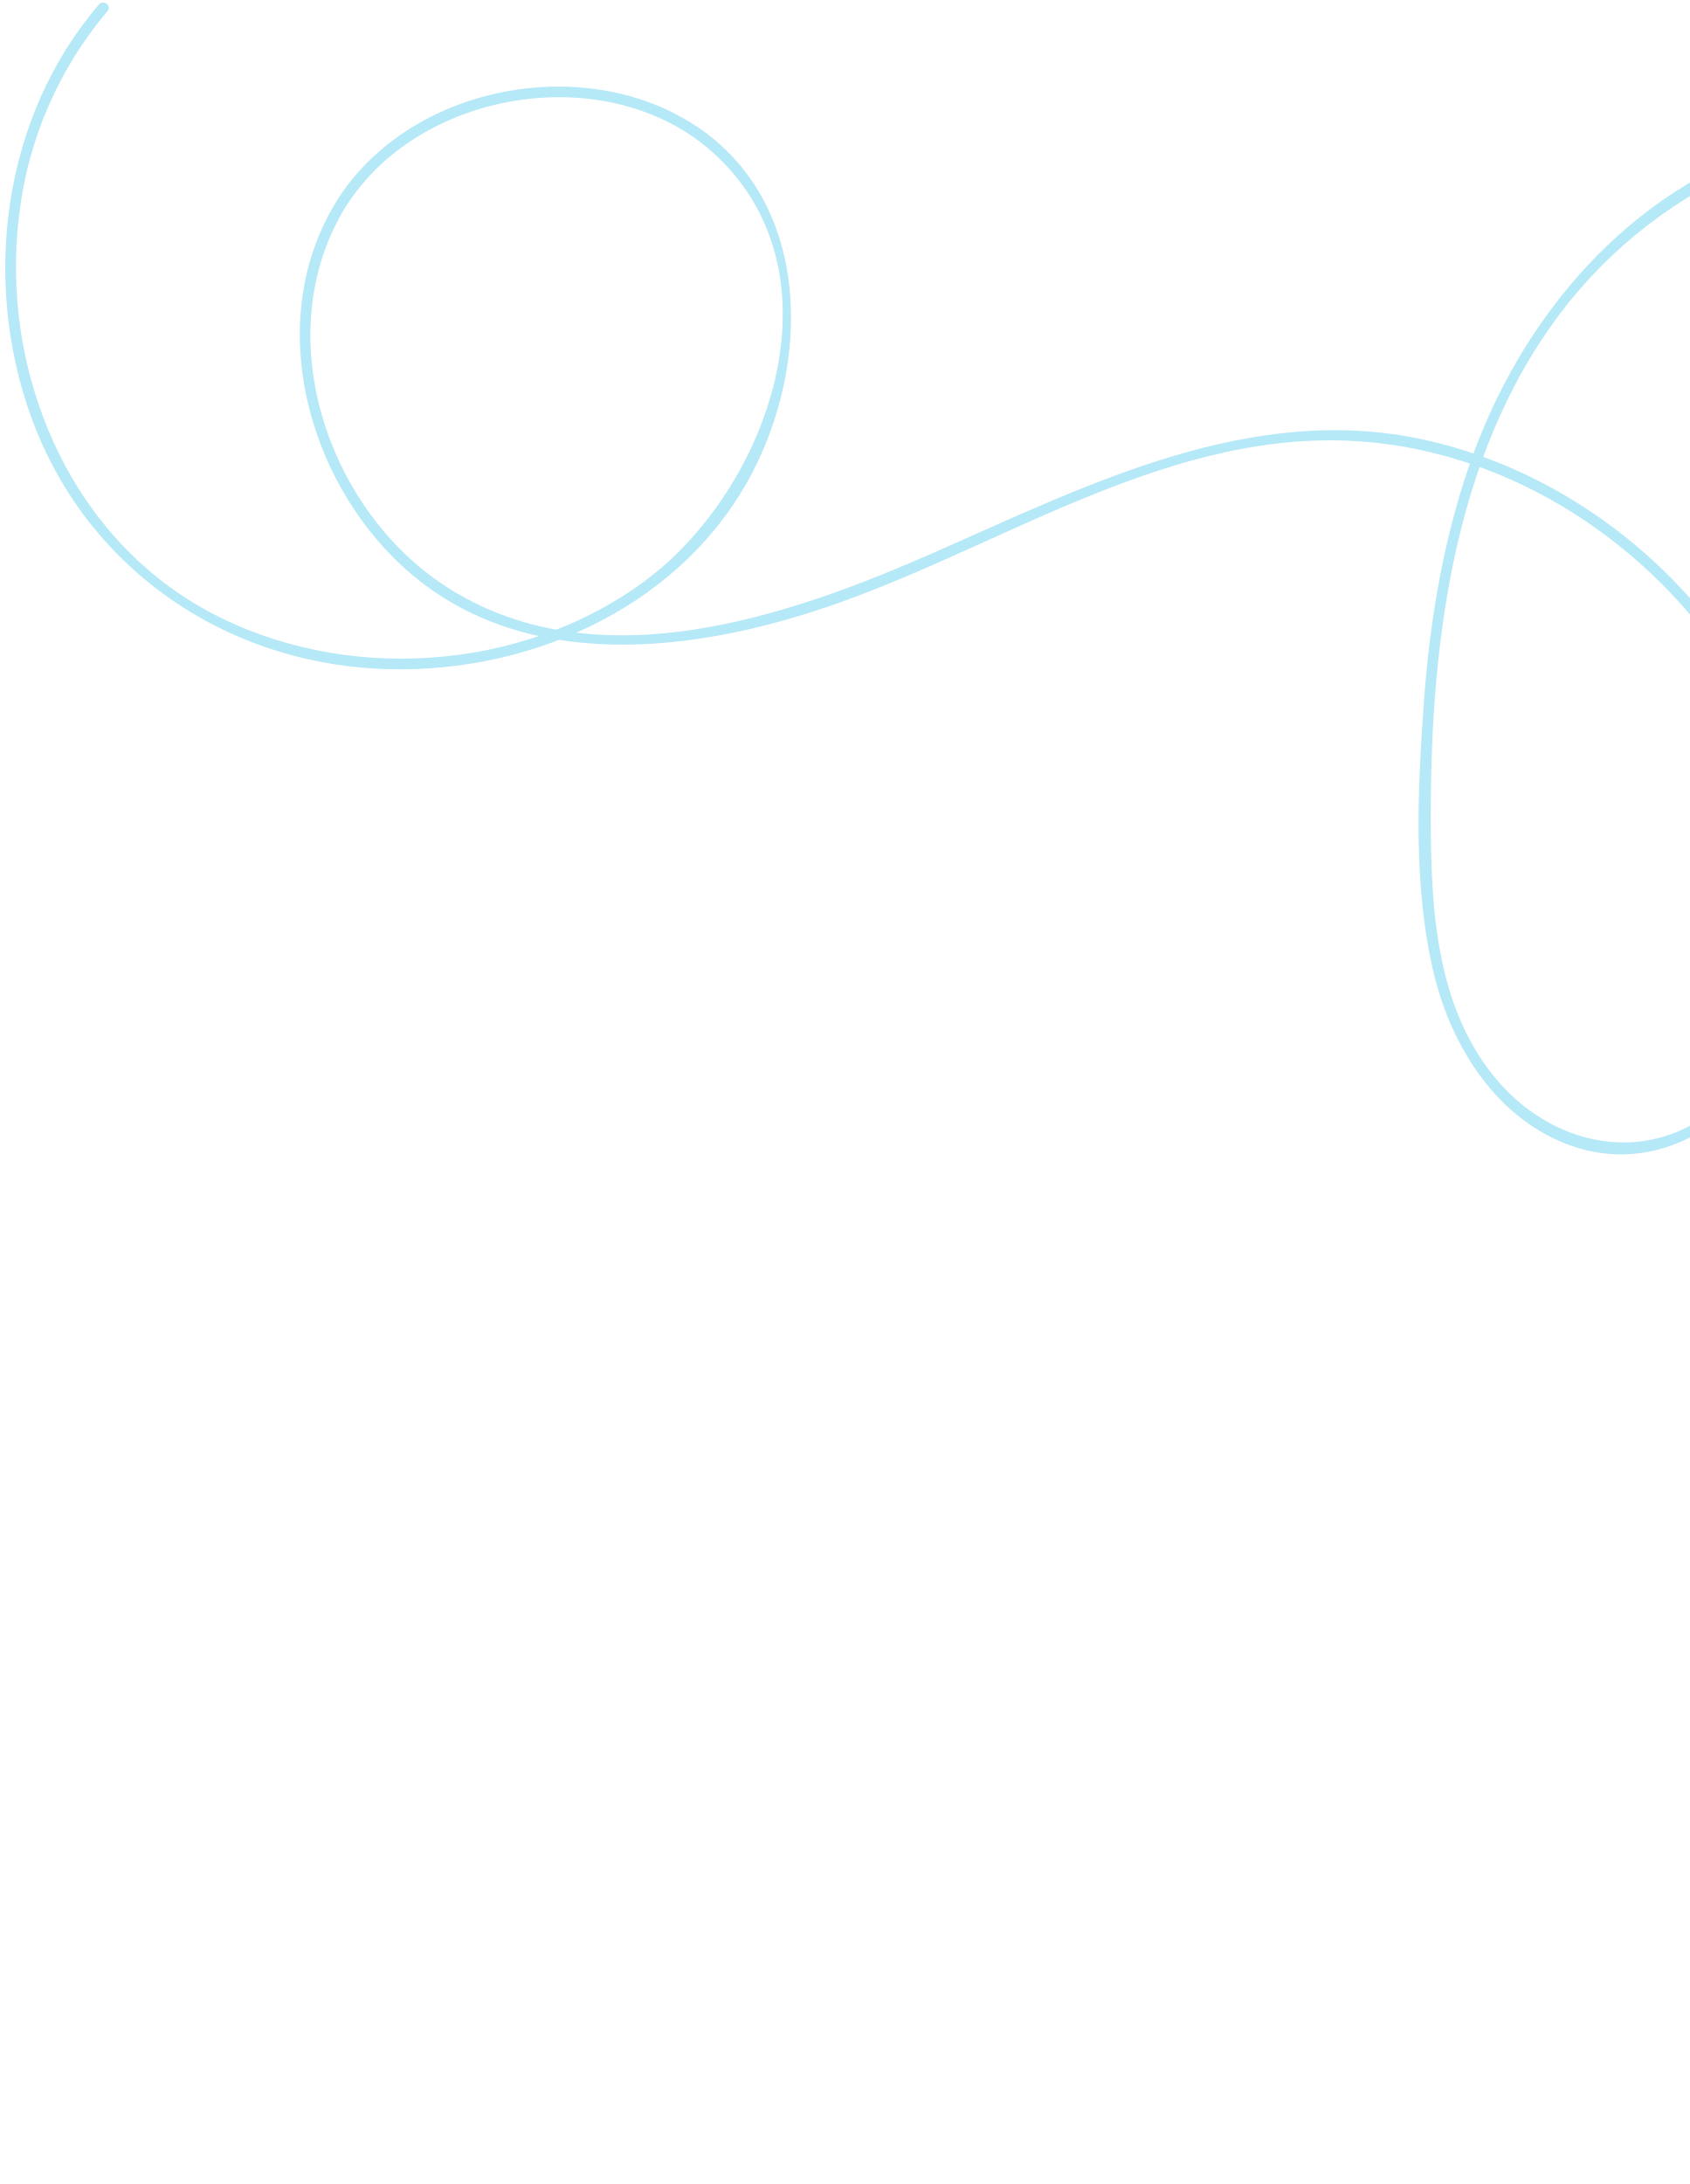
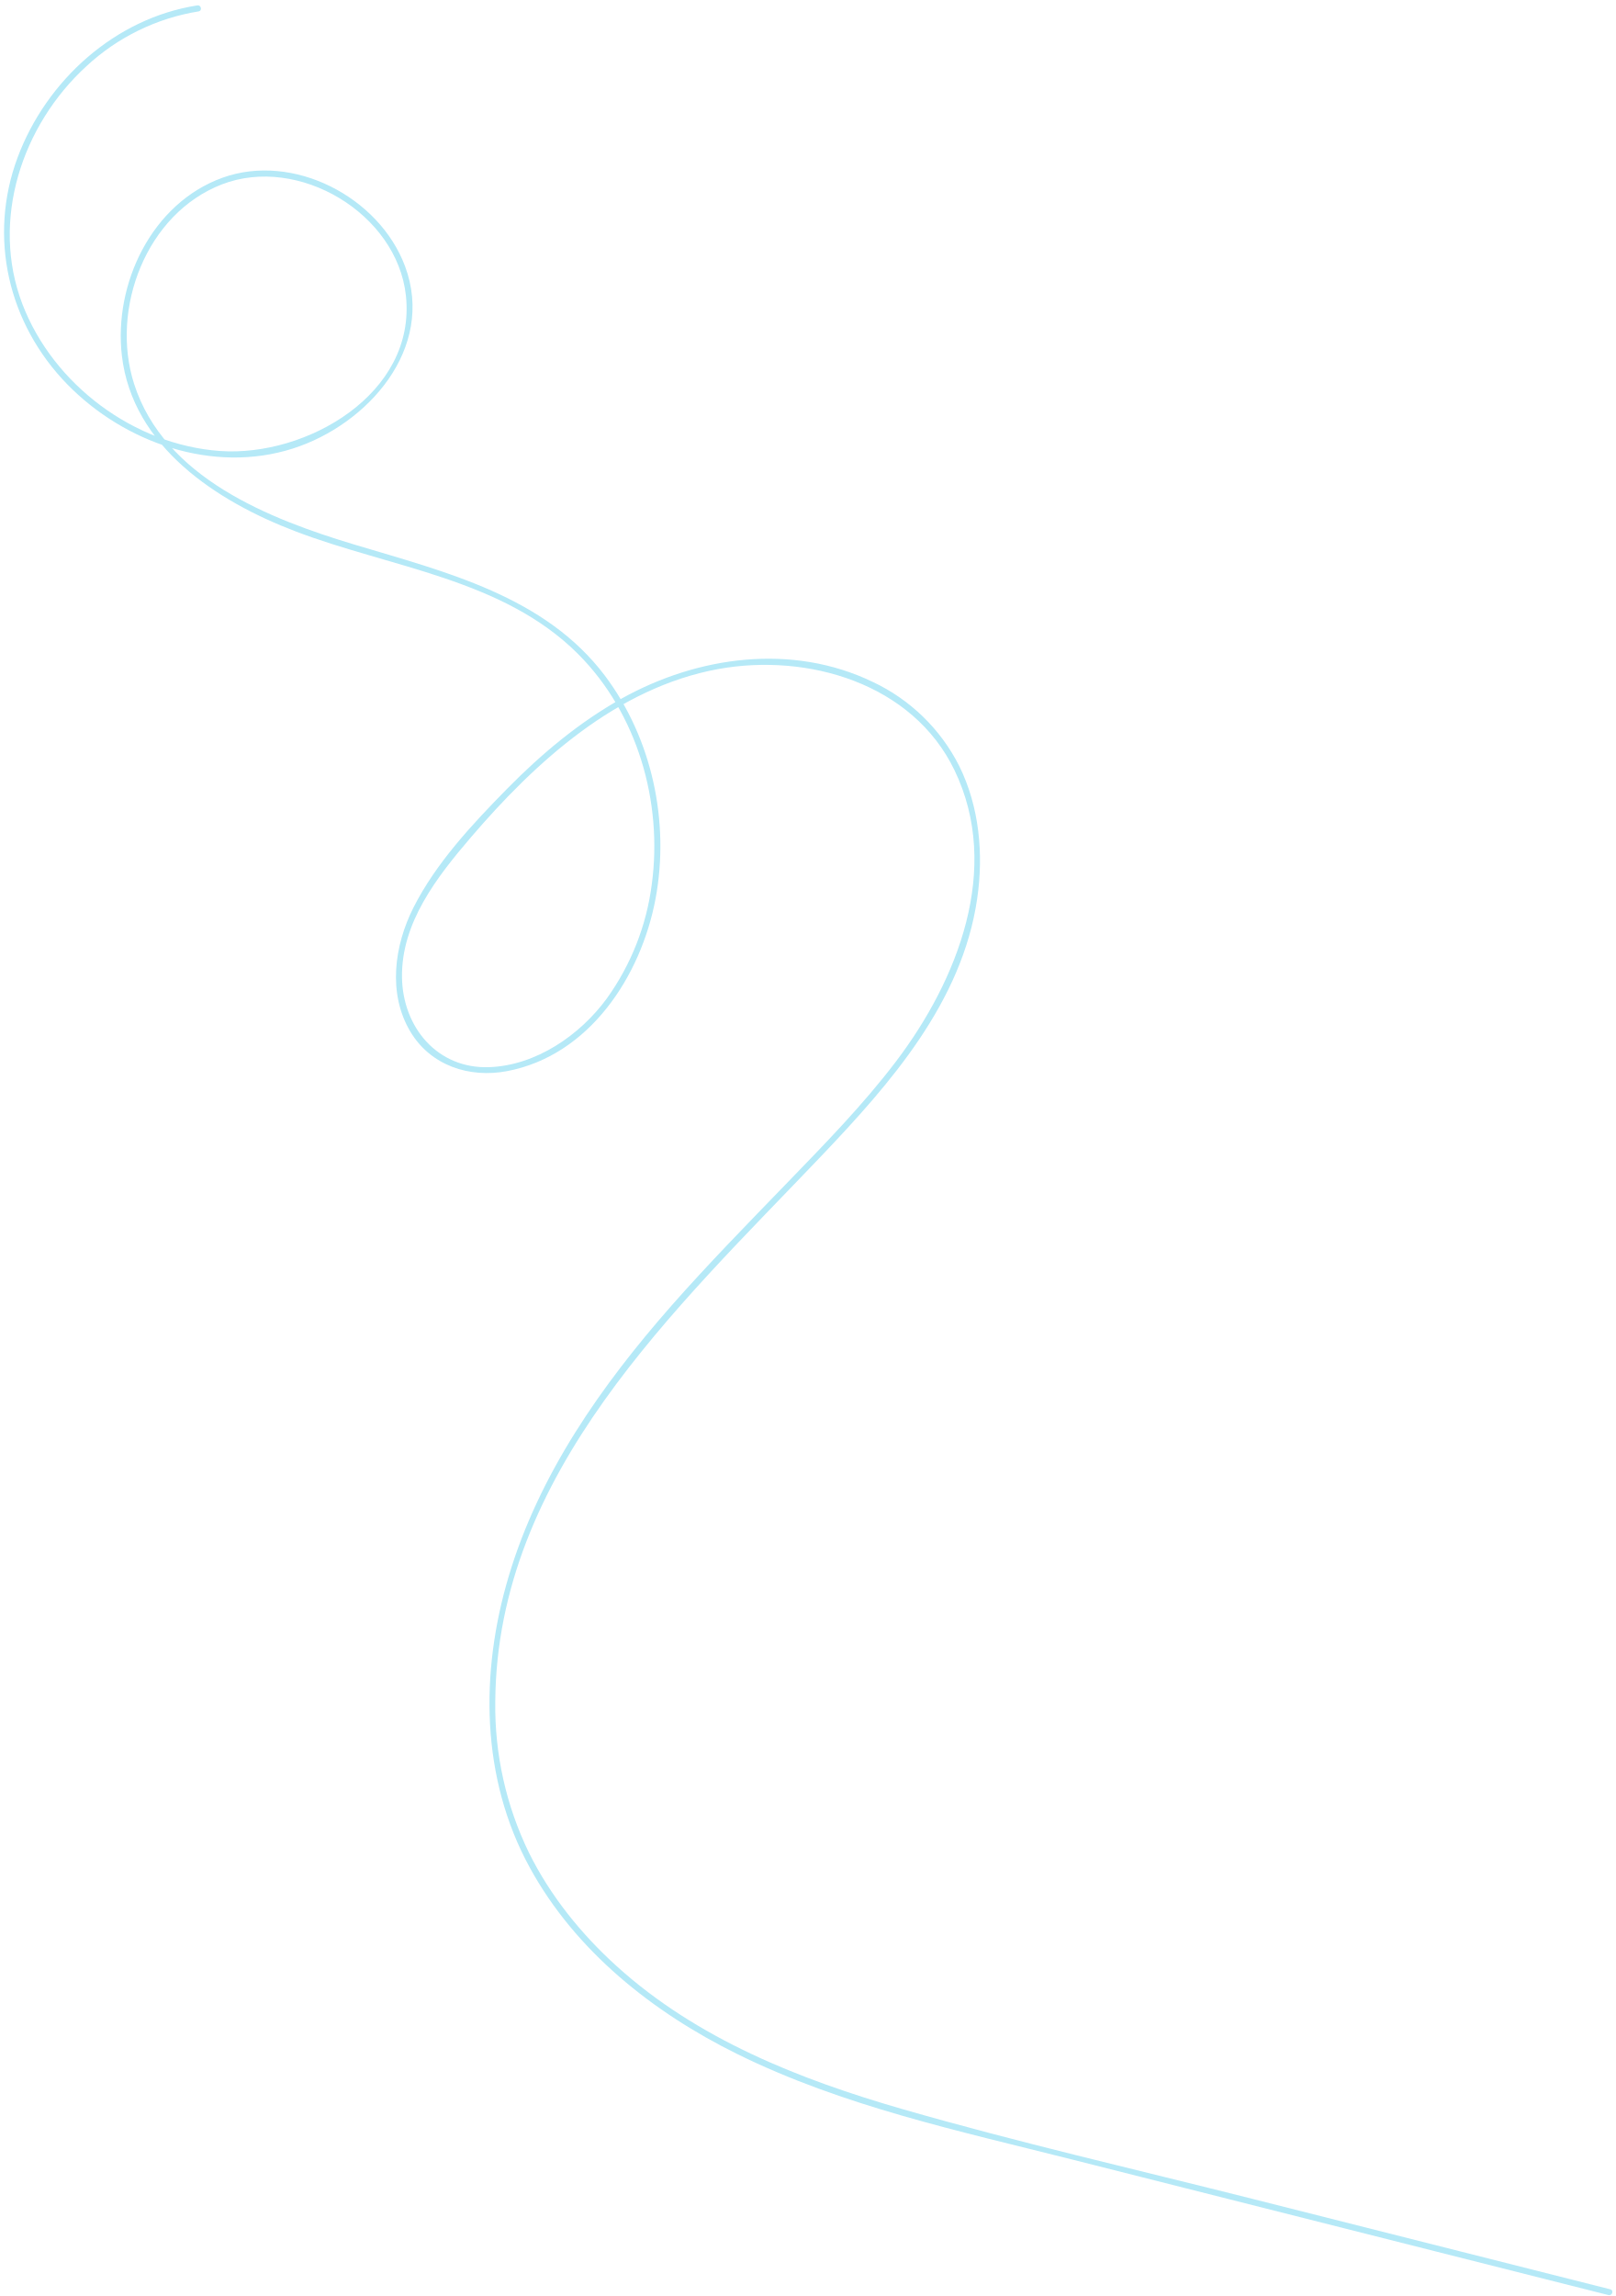
- <svg xmlns="http://www.w3.org/2000/svg" width="308" height="398" viewBox="0 0 308 398" fill="none">
-   <path d="M18.053 0.795C0.453 21.281 -3.386 51.101 5.735 76.145C15.186 102.087 38.467 119.188 65.825 121.654C92.231 124.02 120.607 113.074 134.945 89.972C148.355 68.362 149.078 35.167 124.235 21.362C103.254 9.708 72.63 16.808 60.556 37.987C48.482 59.165 56.006 87.126 73.265 103.112C95.048 123.275 127.421 118.974 153.05 109.804C184.132 98.744 214.218 77.78 248.596 80.485C275.7 82.617 300.644 99.039 315.274 121.691C322.675 132.988 327.142 145.954 328.27 159.414C329.371 174.108 324.894 190.798 313.771 201.045C301.4 212.446 284.048 209.477 273.34 197.357C261.581 184.022 260.782 165.179 260.793 148.285C260.822 116.022 265.271 80.552 286.317 54.664C304.978 31.765 337.263 17.211 365.897 29.795C398.359 44.065 410.904 80.947 412.839 113.779C413.885 131.591 412.651 149.5 411.553 167.284C410.439 185.365 409.199 203.454 408.937 221.589C408.476 255.953 411.758 290.794 425.835 322.521C439.037 352.285 461.398 378.106 492.376 389.855C521.207 400.835 553.393 399.609 582.911 392.088C619.809 382.726 653.704 364.347 687.604 347.563L796.342 293.733L848.48 267.918C849.602 267.363 848.875 265.551 847.754 266.093L740.319 319.275C705.37 336.581 670.712 354.718 635.208 370.858C603.597 385.219 569.796 396.862 534.636 395.855C519.065 395.411 503.482 392.524 489.105 386.392C473.517 379.605 459.739 369.255 448.879 356.175C401.228 299.585 410.642 221.413 414.353 153.058C416.11 120.492 416.634 85.316 398.564 56.681C390.764 44.295 379.713 33.541 366.131 27.736C353.766 22.581 340.031 21.711 327.114 25.264C299.055 32.687 278.575 55.727 268.726 82.267C263.238 97.118 260.6 112.885 259.494 128.608C258.371 144.671 257.581 161.981 261.434 177.72C264.718 191.121 273.149 204.31 286.782 208.926C298.964 213.044 311.188 208.004 318.99 198.271C335.985 177.073 331.999 146.617 319.254 124.474C306.608 102.518 284.654 85.724 259.842 80.191C228.256 73.17 198.641 88.186 170.545 100.571C143.94 112.309 109.411 124.263 82.203 107.468C60.468 94.054 49.285 62.924 61.814 39.748C74.46 16.319 111.128 10.032 130.617 28.41C153.98 50.429 140.005 89.256 117.532 105.884C95.06 122.511 62.407 124.682 37.831 111.331C12.261 97.419 -0.004 67.317 3.5 39.119C5.095 25.436 10.7 12.531 19.608 2.024C20.439 1.055 18.87 -0.12 18.053 0.795Z" fill="#B5E9F7" />
+ <svg xmlns="http://www.w3.org/2000/svg" width="273" height="388" viewBox="0 0 273 388" fill="none">
+   <path d="M33.372 0.91C19.466 3.067 7.85 13.579 2.985 26.586C-2.054 40.061 1.378 54.717 11.38 64.955C21.038 74.832 35.984 80.102 49.483 75.805C62.111 71.785 73.635 58.882 68.468 45.003C64.103 33.284 49.569 25.73 37.617 30.031C25.665 34.332 19.179 47.954 20.604 60.129C22.406 75.49 36.685 84.746 49.942 89.79C65.997 95.931 85.011 97.812 97.713 110.522C107.727 120.542 112.048 135.491 110.174 149.416C109.281 156.396 106.661 163.044 102.551 168.757C98.013 174.951 90.59 180.046 82.715 180.339C73.955 180.667 68.087 173.617 67.949 165.192C67.805 155.928 73.868 148.195 79.591 141.506C90.525 128.737 104.295 116.193 121.395 113.064C136.538 110.311 154.253 115.475 161.336 130.154C169.363 146.795 161.846 165.651 151.498 179.311C145.882 186.72 139.331 193.396 132.876 200.069C126.313 206.854 119.699 213.599 113.455 220.694C101.639 234.149 91.145 249.061 85.98 266.393C81.133 282.652 81.249 300.45 89.542 315.591C97.245 329.7 110.409 340.11 124.647 347.124C142.432 355.907 162.079 360.101 181.189 364.929L242.483 380.419L271.874 387.844C272.507 388.004 272.832 387.04 272.204 386.875L211.646 371.57C191.944 366.594 172.076 362.045 152.549 356.419C135.166 351.406 117.836 344.575 104.25 332.274C98.233 326.826 93.038 320.407 89.419 313.111C85.542 305.146 83.588 296.382 83.715 287.525C83.998 248.978 114.19 221.201 138.8 195.382C150.521 183.078 162.637 169.321 165.173 151.862C166.277 144.315 165.54 136.314 162.125 129.417C158.972 123.189 153.827 118.195 147.508 115.23C133.881 108.671 117.969 110.864 105.083 118.042C97.881 122.067 91.499 127.419 85.738 133.272C79.856 139.255 73.683 145.844 69.88 153.382C66.644 159.802 65.519 167.881 69.356 174.324C72.788 180.08 79.336 182.221 85.721 181.008C99.629 178.364 108.361 164.951 110.809 151.866C113.232 138.888 110.222 124.804 102.267 114.212C92.132 100.739 75.318 96.66 59.997 92.055C45.485 87.698 27.761 80.744 22.669 64.88C18.602 52.209 24.71 36.092 37.519 31.154C50.459 26.155 67.112 36.078 68.61 49.955C70.41 66.586 51.73 77.234 37.2 76.213C22.67 75.191 9.001 64.997 3.786 51.389C-1.632 37.223 3.7 21.147 14.634 11.164C19.898 6.284 26.486 3.069 33.572 1.924C34.229 1.821 34.005 0.825 33.372 0.91Z" fill="#B5E9F7" />
</svg>
